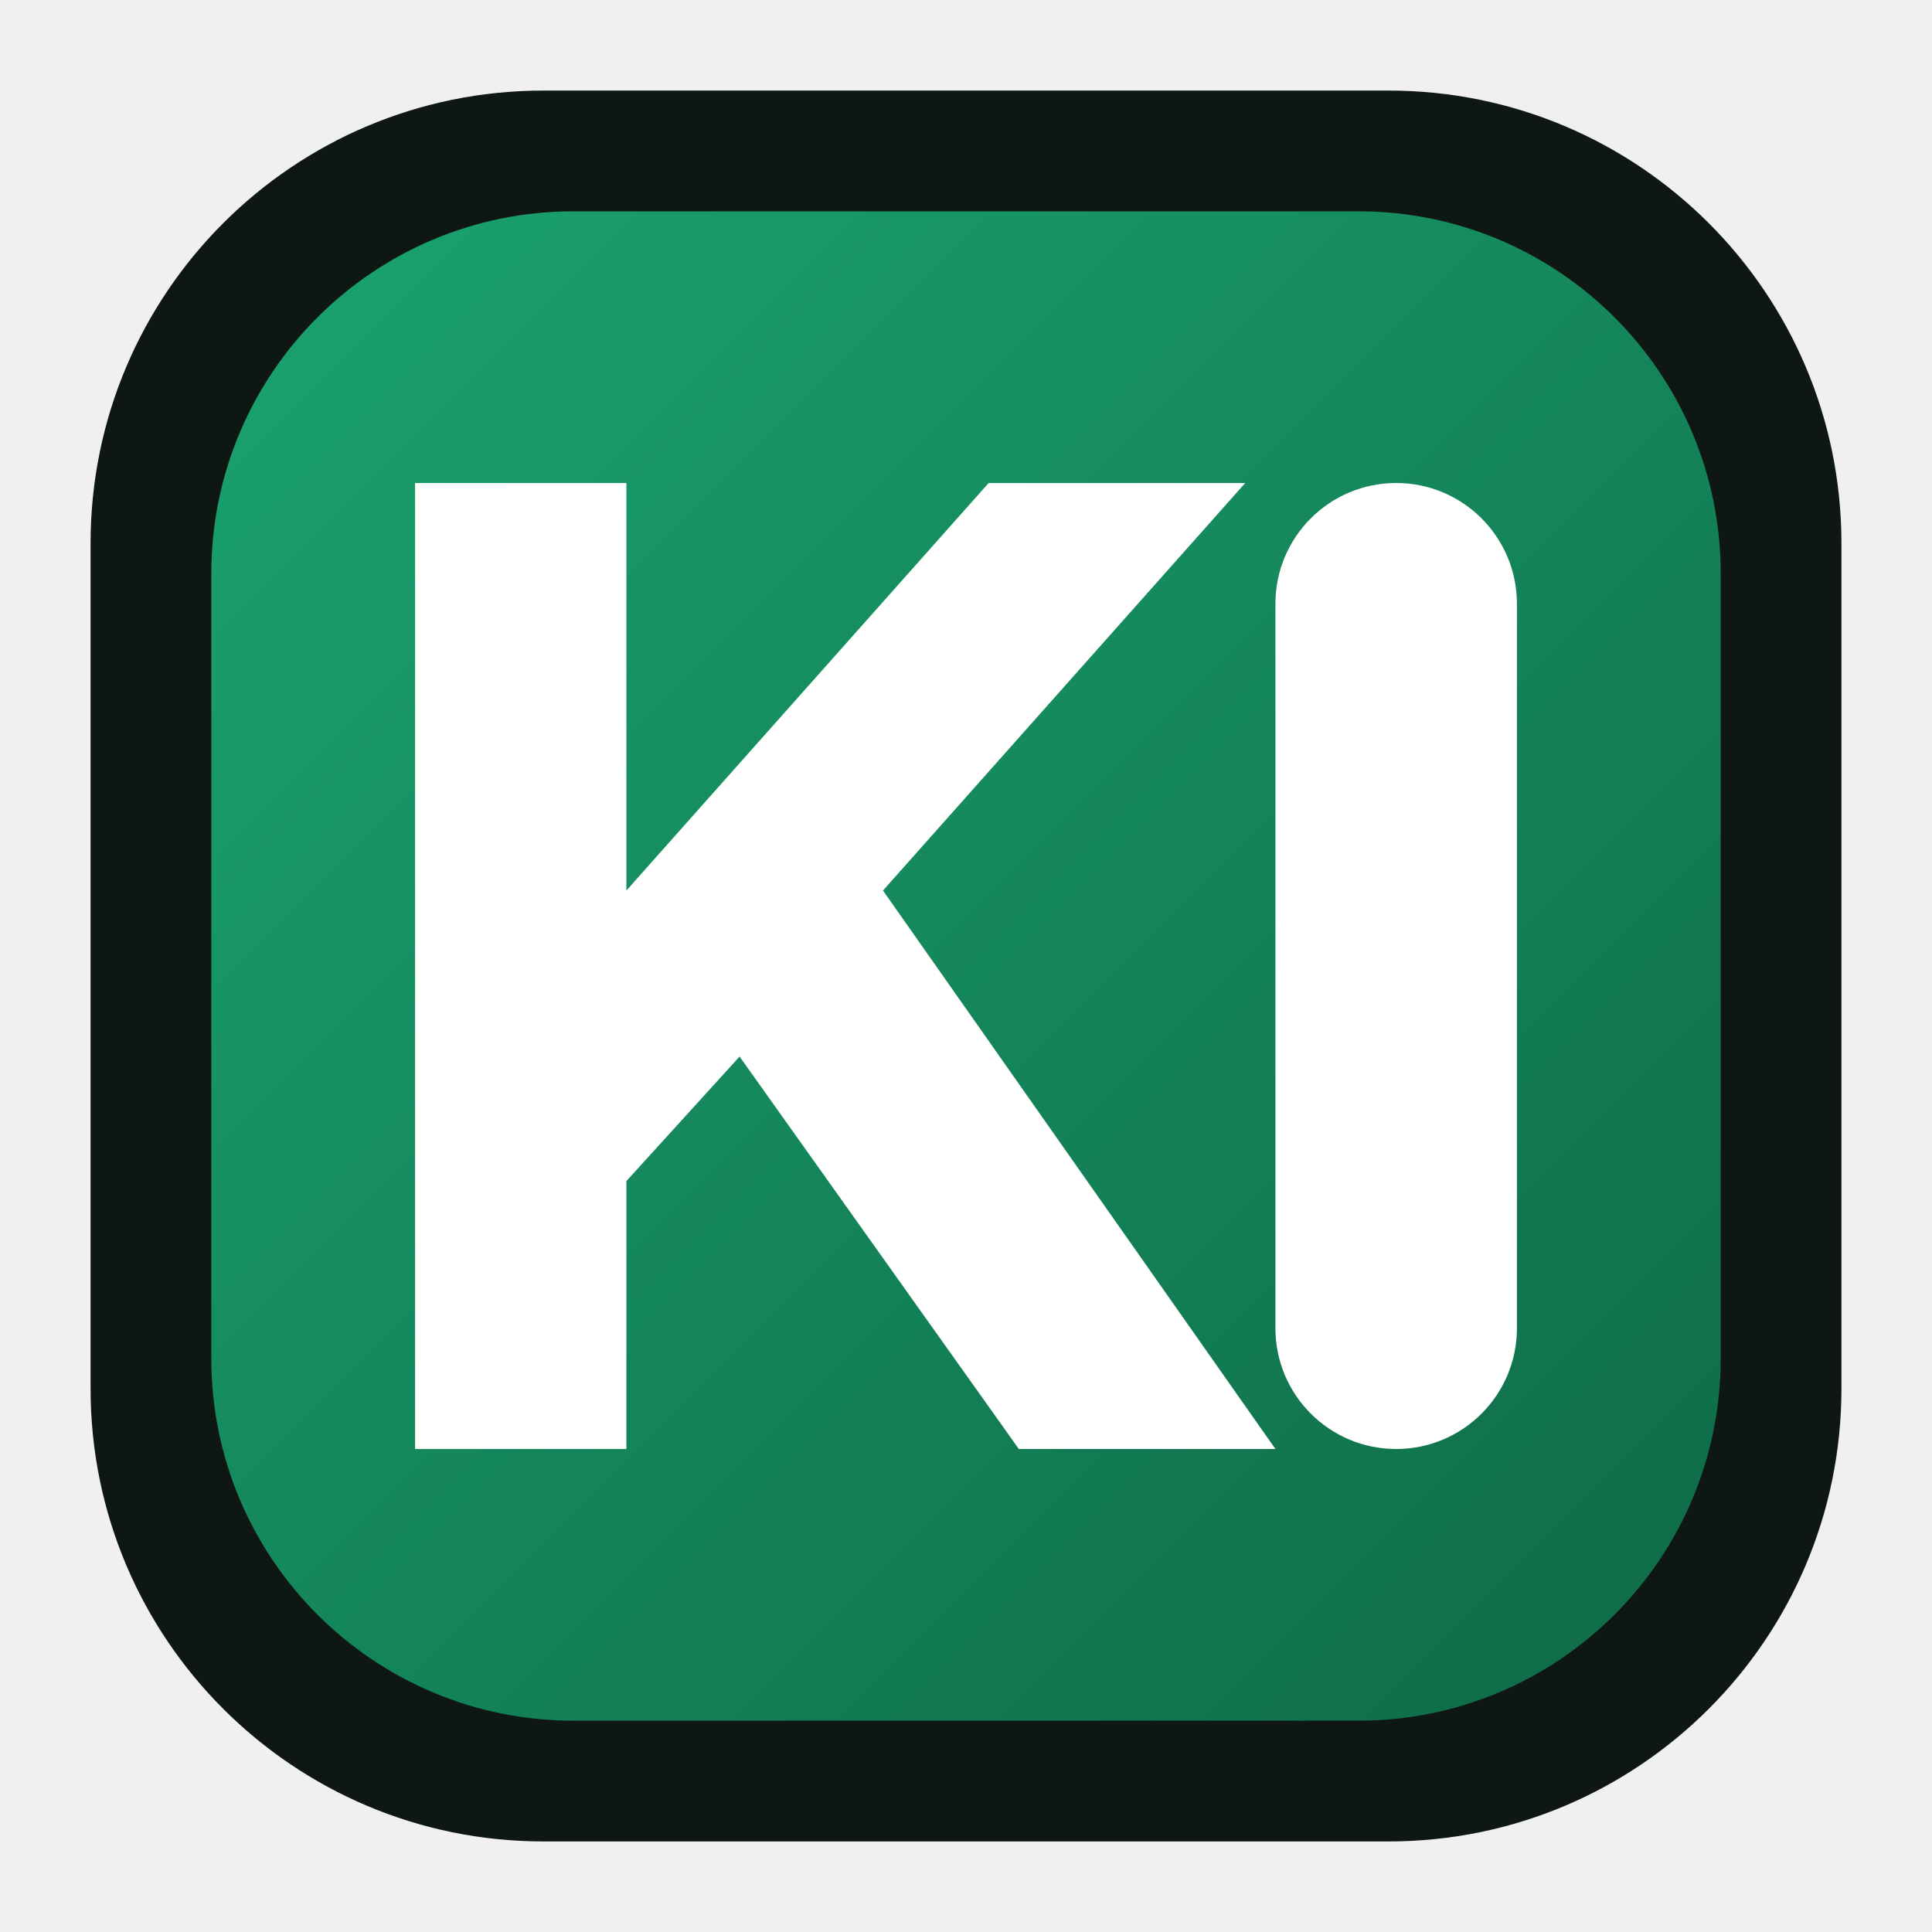
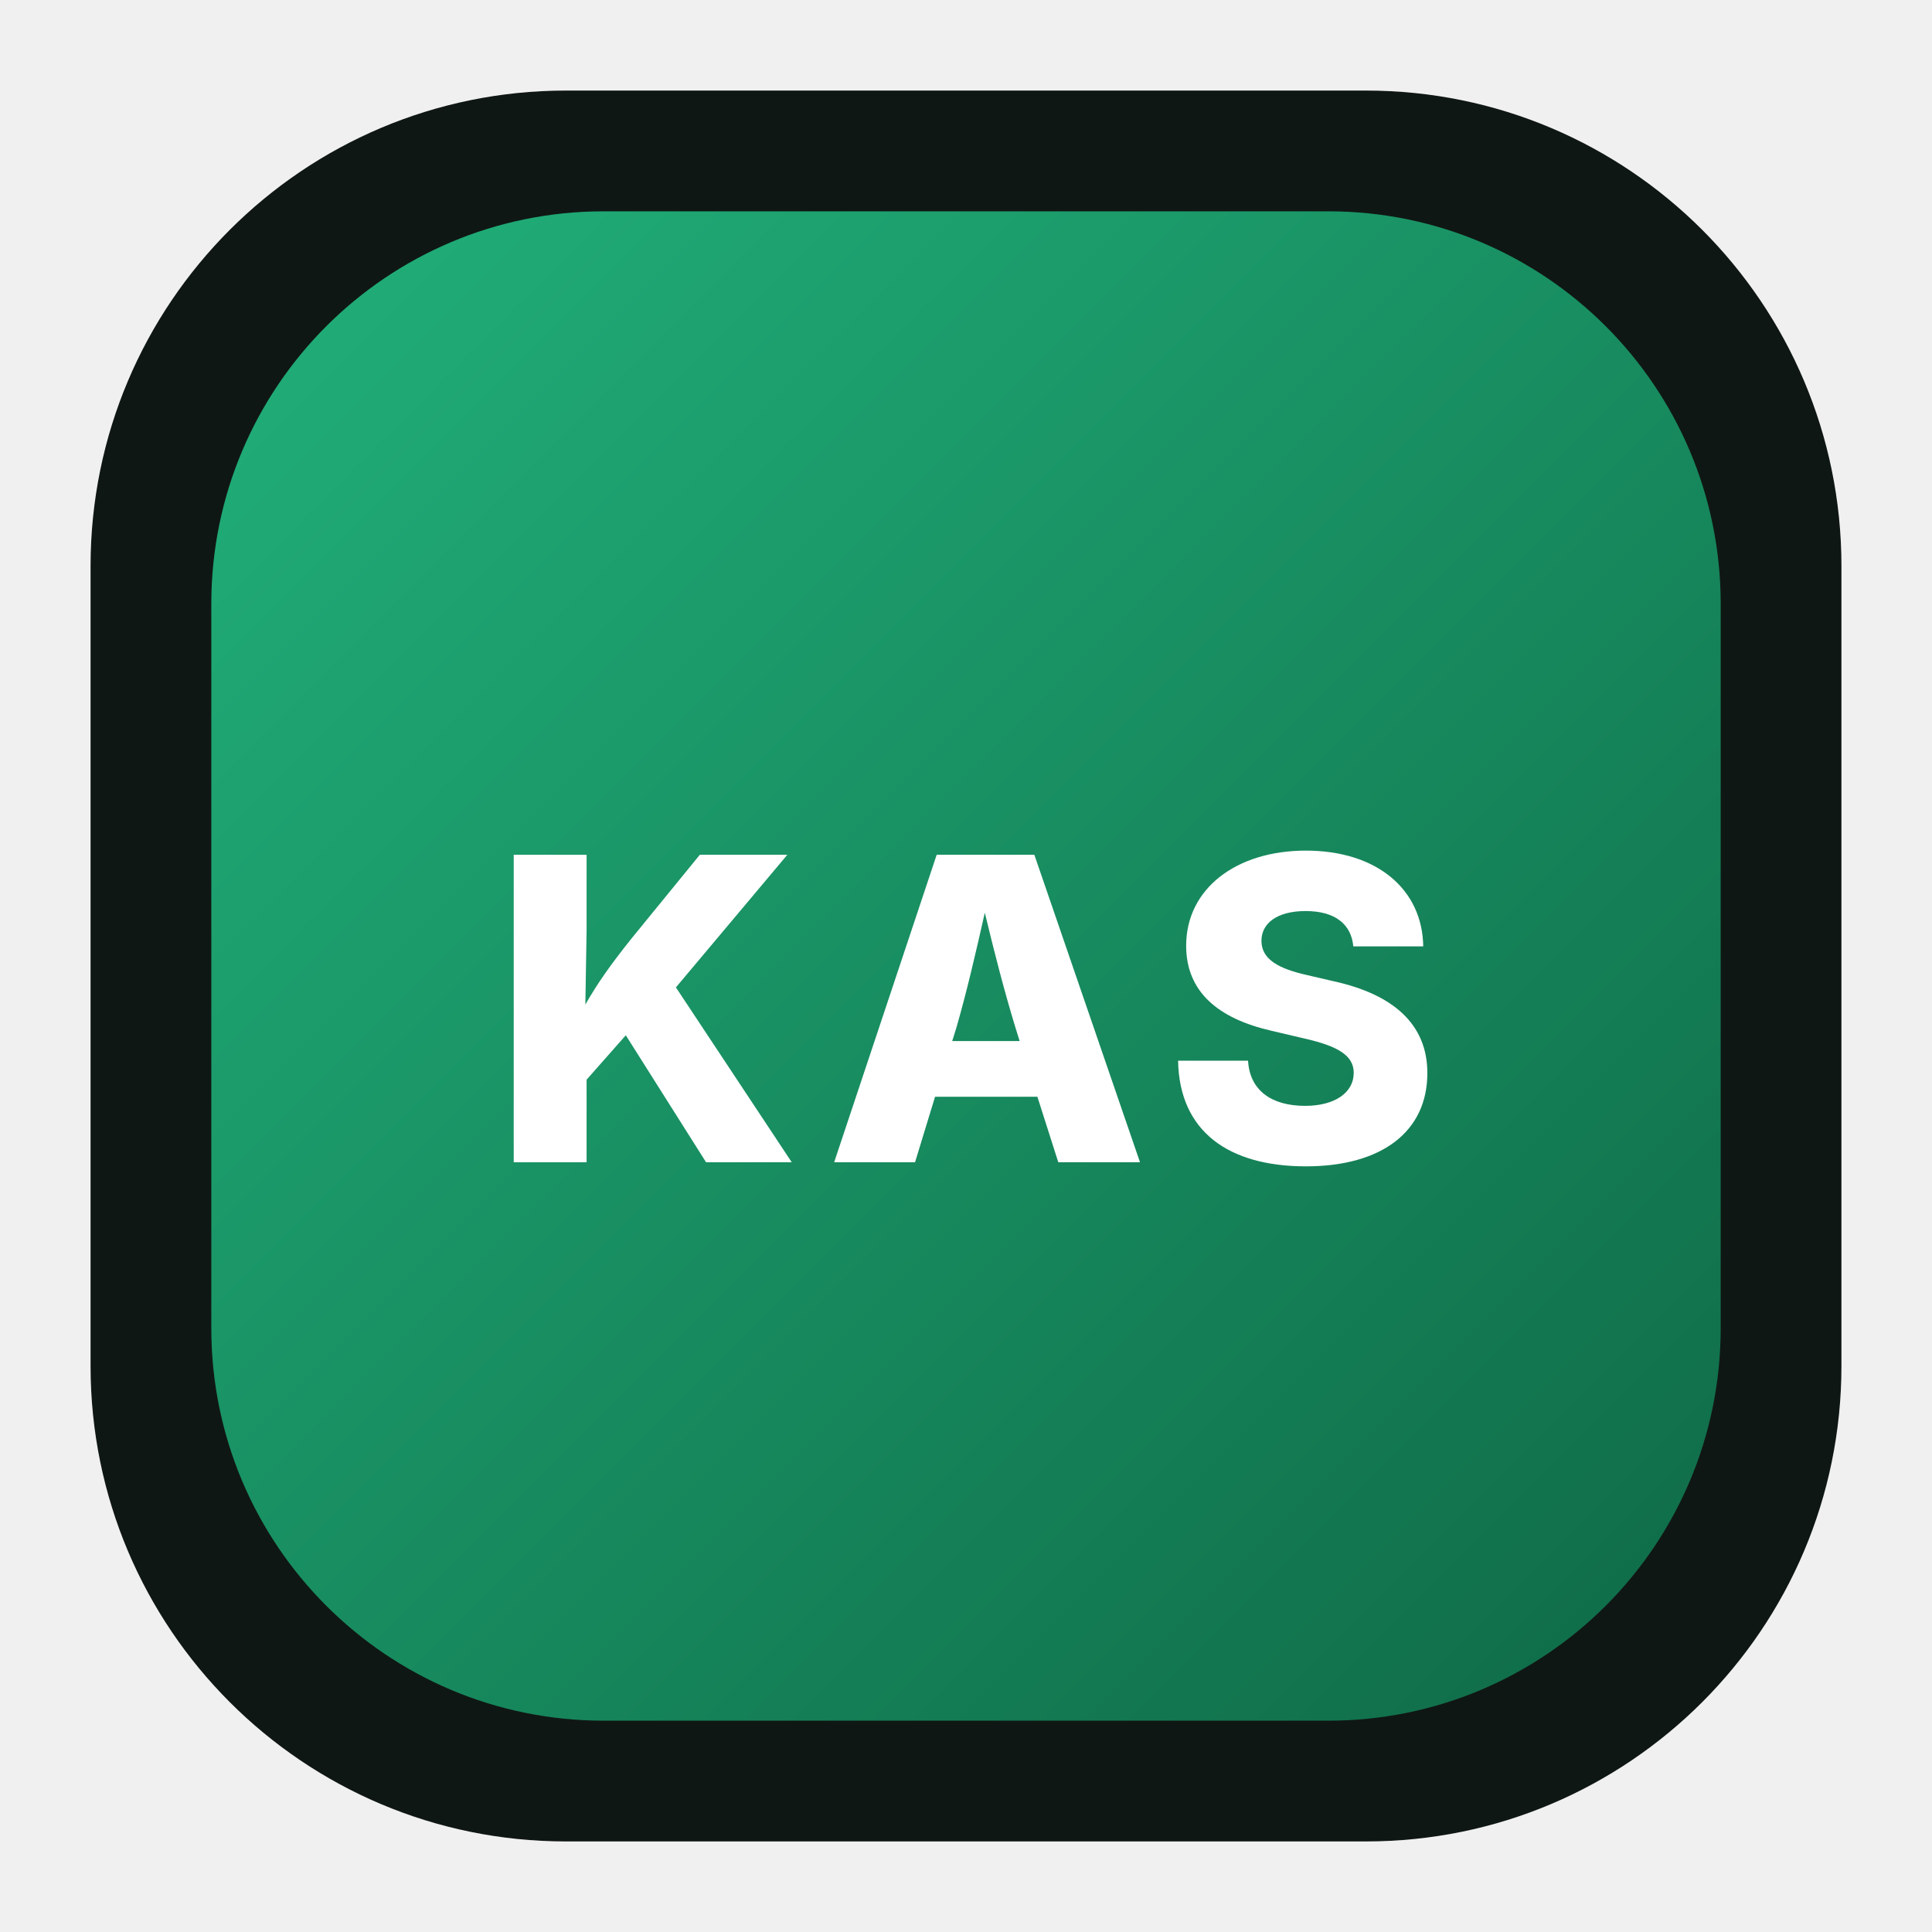
<svg xmlns="http://www.w3.org/2000/svg" viewBox="0 0 512 512" role="img" aria-labelledby="title desc">
  <defs>
    <linearGradient id="g" x1="0" y1="0" x2="1" y2="1">
-       <stop offset="0" stop-color="#1aa36f" />
+       <stop offset="0" stop-color="#21b07a" />
      <stop offset="1" stop-color="#0f6a47" />
    </linearGradient>
  </defs>
-   <rect x="24" y="24" width="464" height="464" rx="120" fill="#0f1714" />
-   <rect x="56" y="56" width="400" height="400" rx="96" fill="url(#g)" />
-   <path d="M110 384V128h56v108l96-108h68l-96 108 104 148h-68l-74-104-30 33v71z" fill="#ffffff" />
-   <rect x="338" y="128" width="64" height="256" rx="32" fill="#ffffff" />
+   <rect x="24" y="24" width="464" height="464" rx="126" fill="#0f1714" />
+   <rect x="56" y="56" width="400" height="400" rx="104" fill="url(#g)" />
+   <text x="256" y="308" text-anchor="middle" font-family="Inter, Arial, sans-serif" font-size="112" font-weight="800" fill="#ffffff" letter-spacing="6">KAS</text>
</svg>
